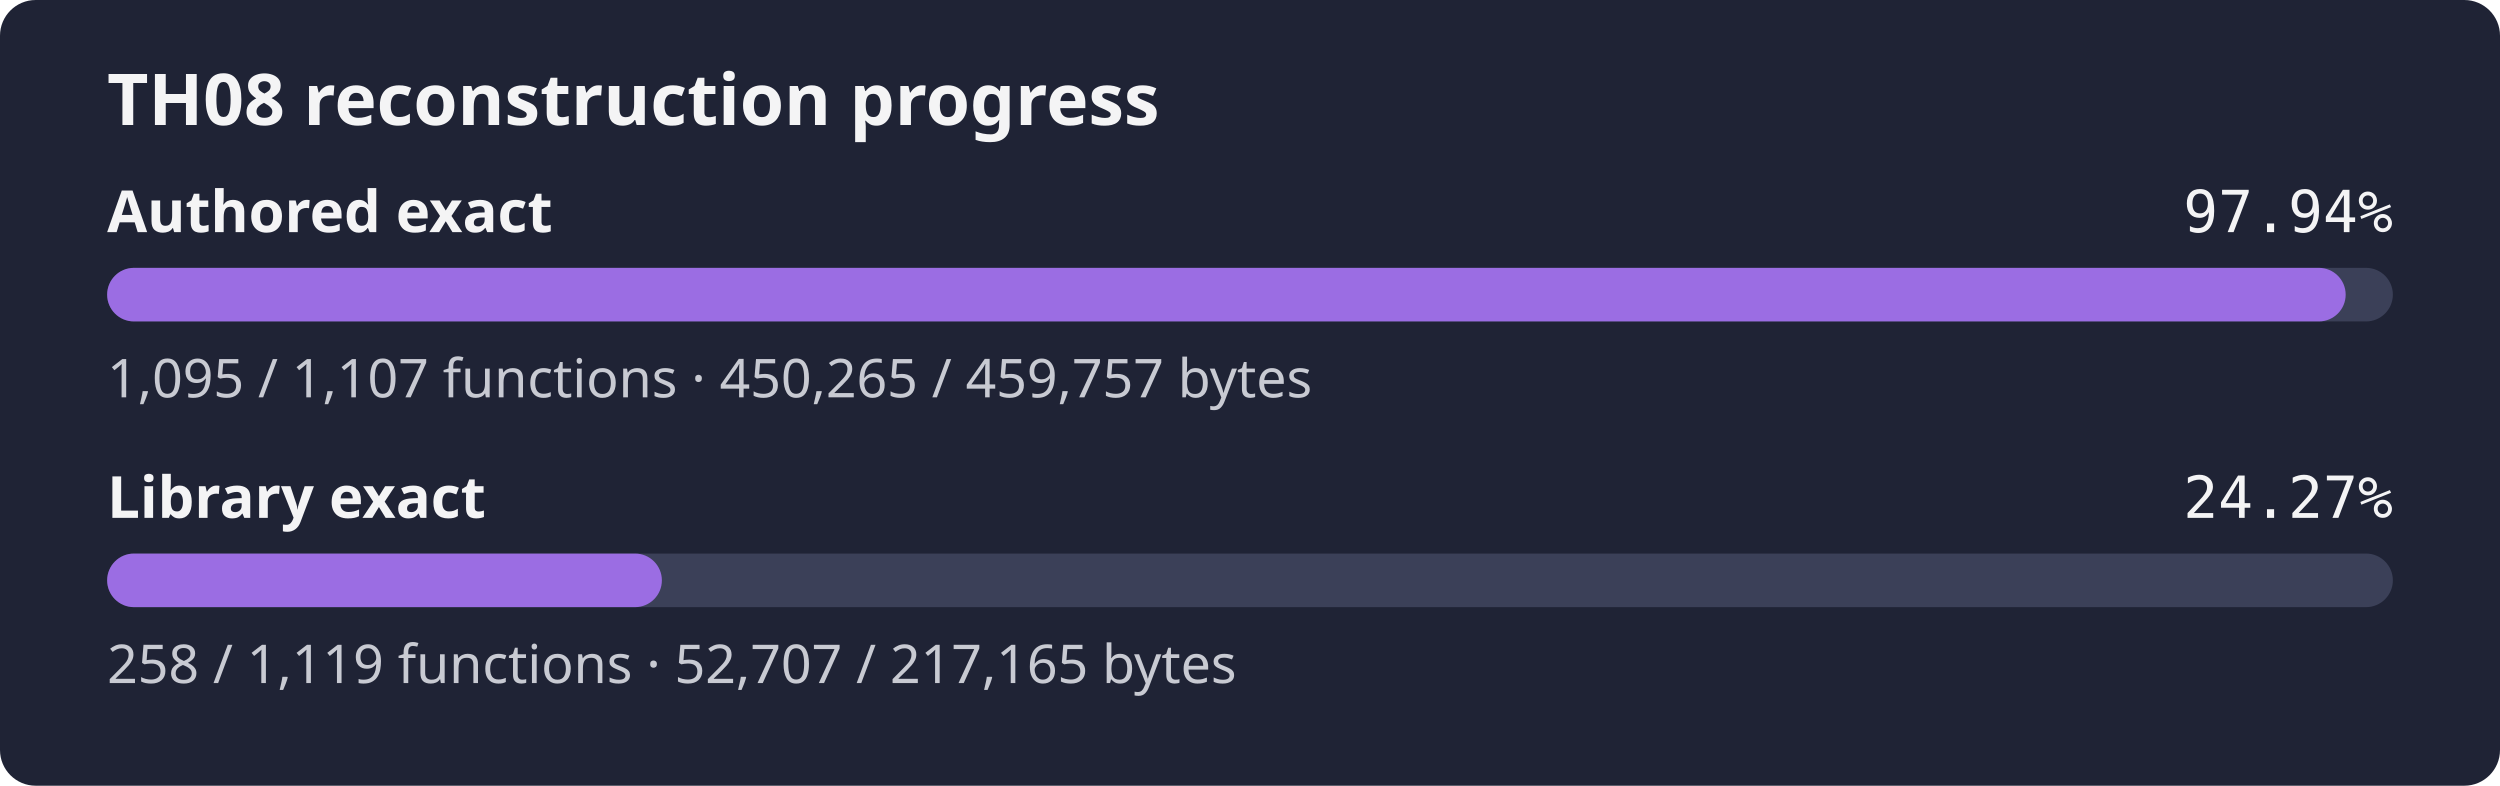
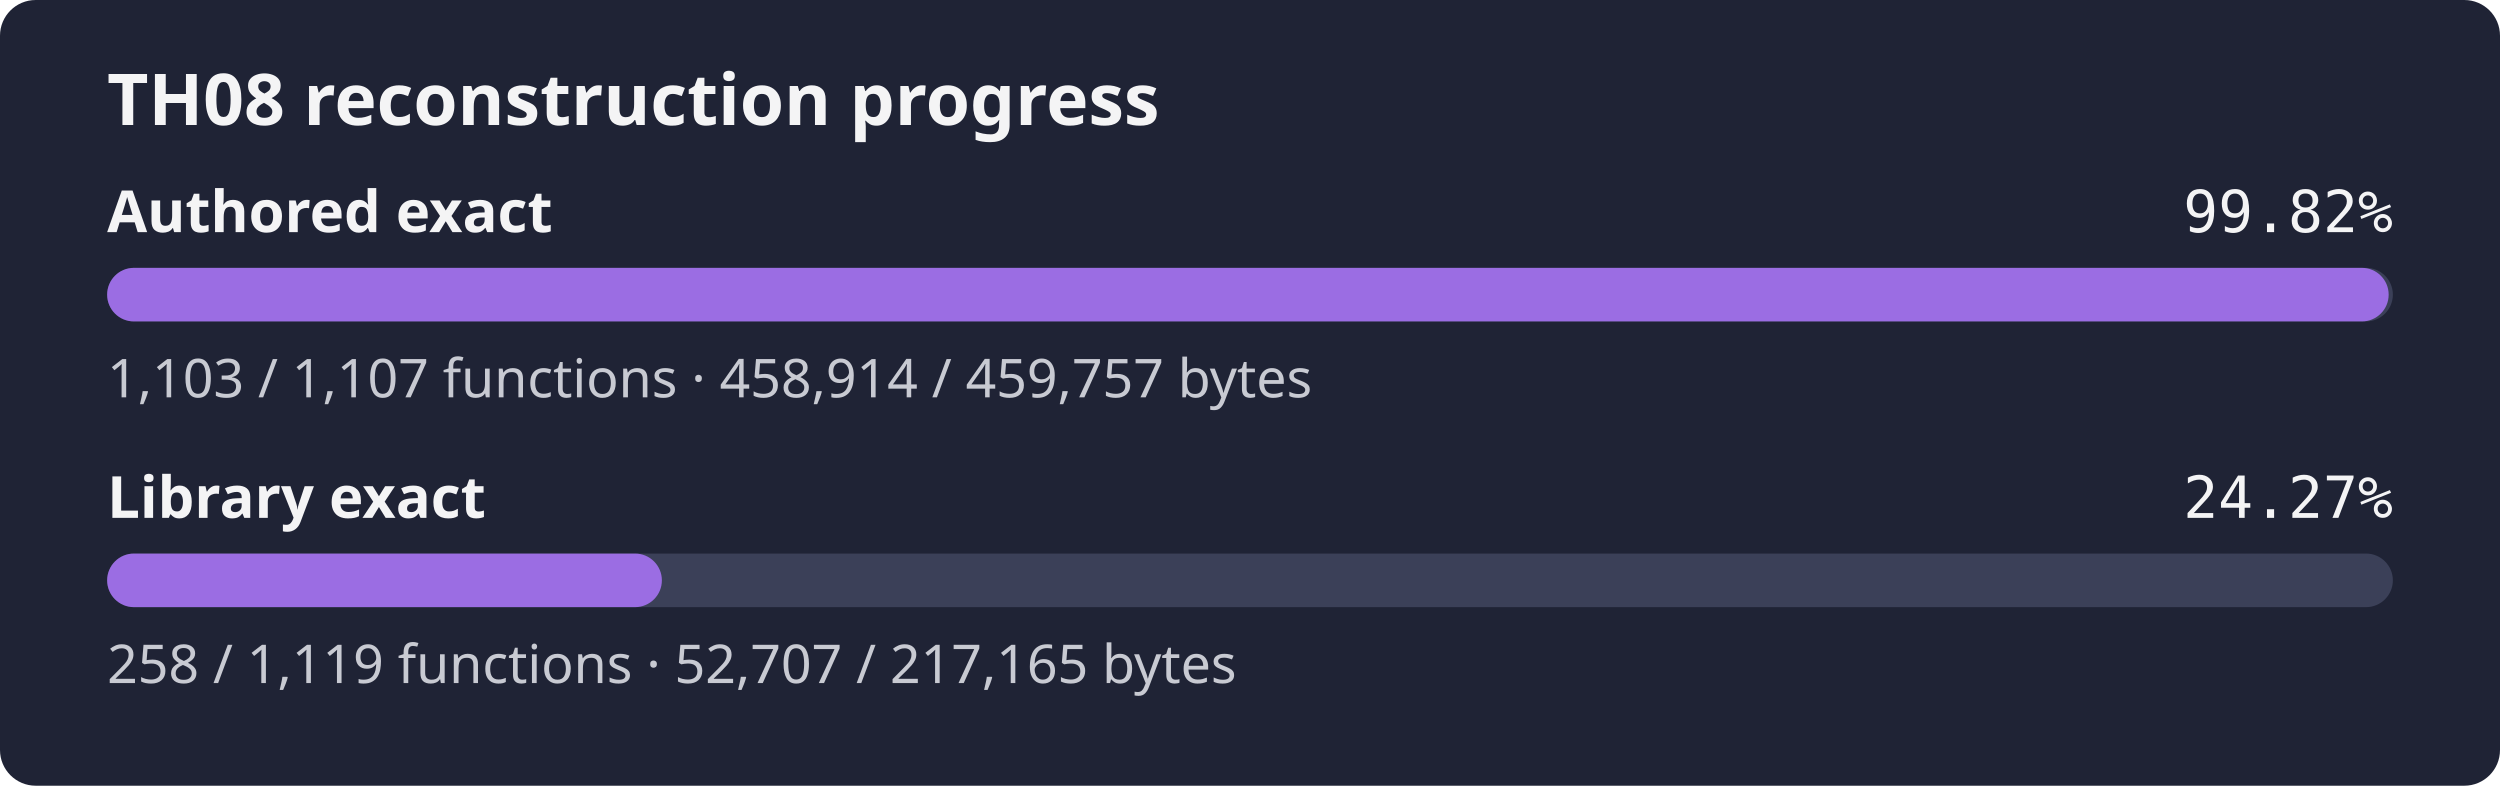
- <svg xmlns="http://www.w3.org/2000/svg" width="560" height="176" role="img" aria-label="TH08 reconstruction progress: authored 97.94% exact bytes, library 24.27% exact bytes">
+ <svg xmlns="http://www.w3.org/2000/svg" width="560" height="176" role="img" aria-label="TH08 reconstruction progress: authored 99.82% exact bytes, library 24.27% exact bytes">
  <rect width="560" height="176" rx="8" fill="#1f2335" />
  <text x="24" y="28" fill="#f4f4f5" font-family="sans-serif" font-size="16" font-weight="600">TH08 reconstruction progress</text>
  <text x="24" y="52" fill="#f4f4f5" font-family="sans-serif" font-size="13" font-weight="600">Authored exact</text>
-   <text x="536" y="52" fill="#f4f4f5" text-anchor="end" font-family="monospace" font-size="13">97.94%</text>
+   <text x="536" y="52" fill="#f4f4f5" text-anchor="end" font-family="monospace" font-size="13">99.82%</text>
  <rect x="24" y="60" width="512" height="12" rx="6" fill="#3b4058" />
-   <rect x="24" y="60" width="501.43" height="12" rx="6" fill="#9b6de3" />
-   <text x="24" y="89" fill="#c8cad2" font-family="sans-serif" font-size="12">1,095 / 1,107 functions · 450,265 / 459,757 bytes</text>
+   <rect x="24" y="60" width="511.06" height="12" rx="6" fill="#9b6de3" />
+   <text x="24" y="89" fill="#c8cad2" font-family="sans-serif" font-size="12">1,103 / 1,107 functions · 458,914 / 459,757 bytes</text>
  <text x="24" y="116" fill="#f4f4f5" font-family="sans-serif" font-size="13" font-weight="600">Library exact</text>
  <text x="536" y="116" fill="#f4f4f5" text-anchor="end" font-family="monospace" font-size="13">24.27%</text>
  <rect x="24" y="124" width="512" height="12" rx="6" fill="#3b4058" />
  <rect x="24" y="124" width="124.26" height="12" rx="6" fill="#9b6de3" />
  <text x="24" y="153" fill="#c8cad2" font-family="sans-serif" font-size="12">258 / 1,119 functions · 52,707 / 217,165 bytes</text>
</svg>
